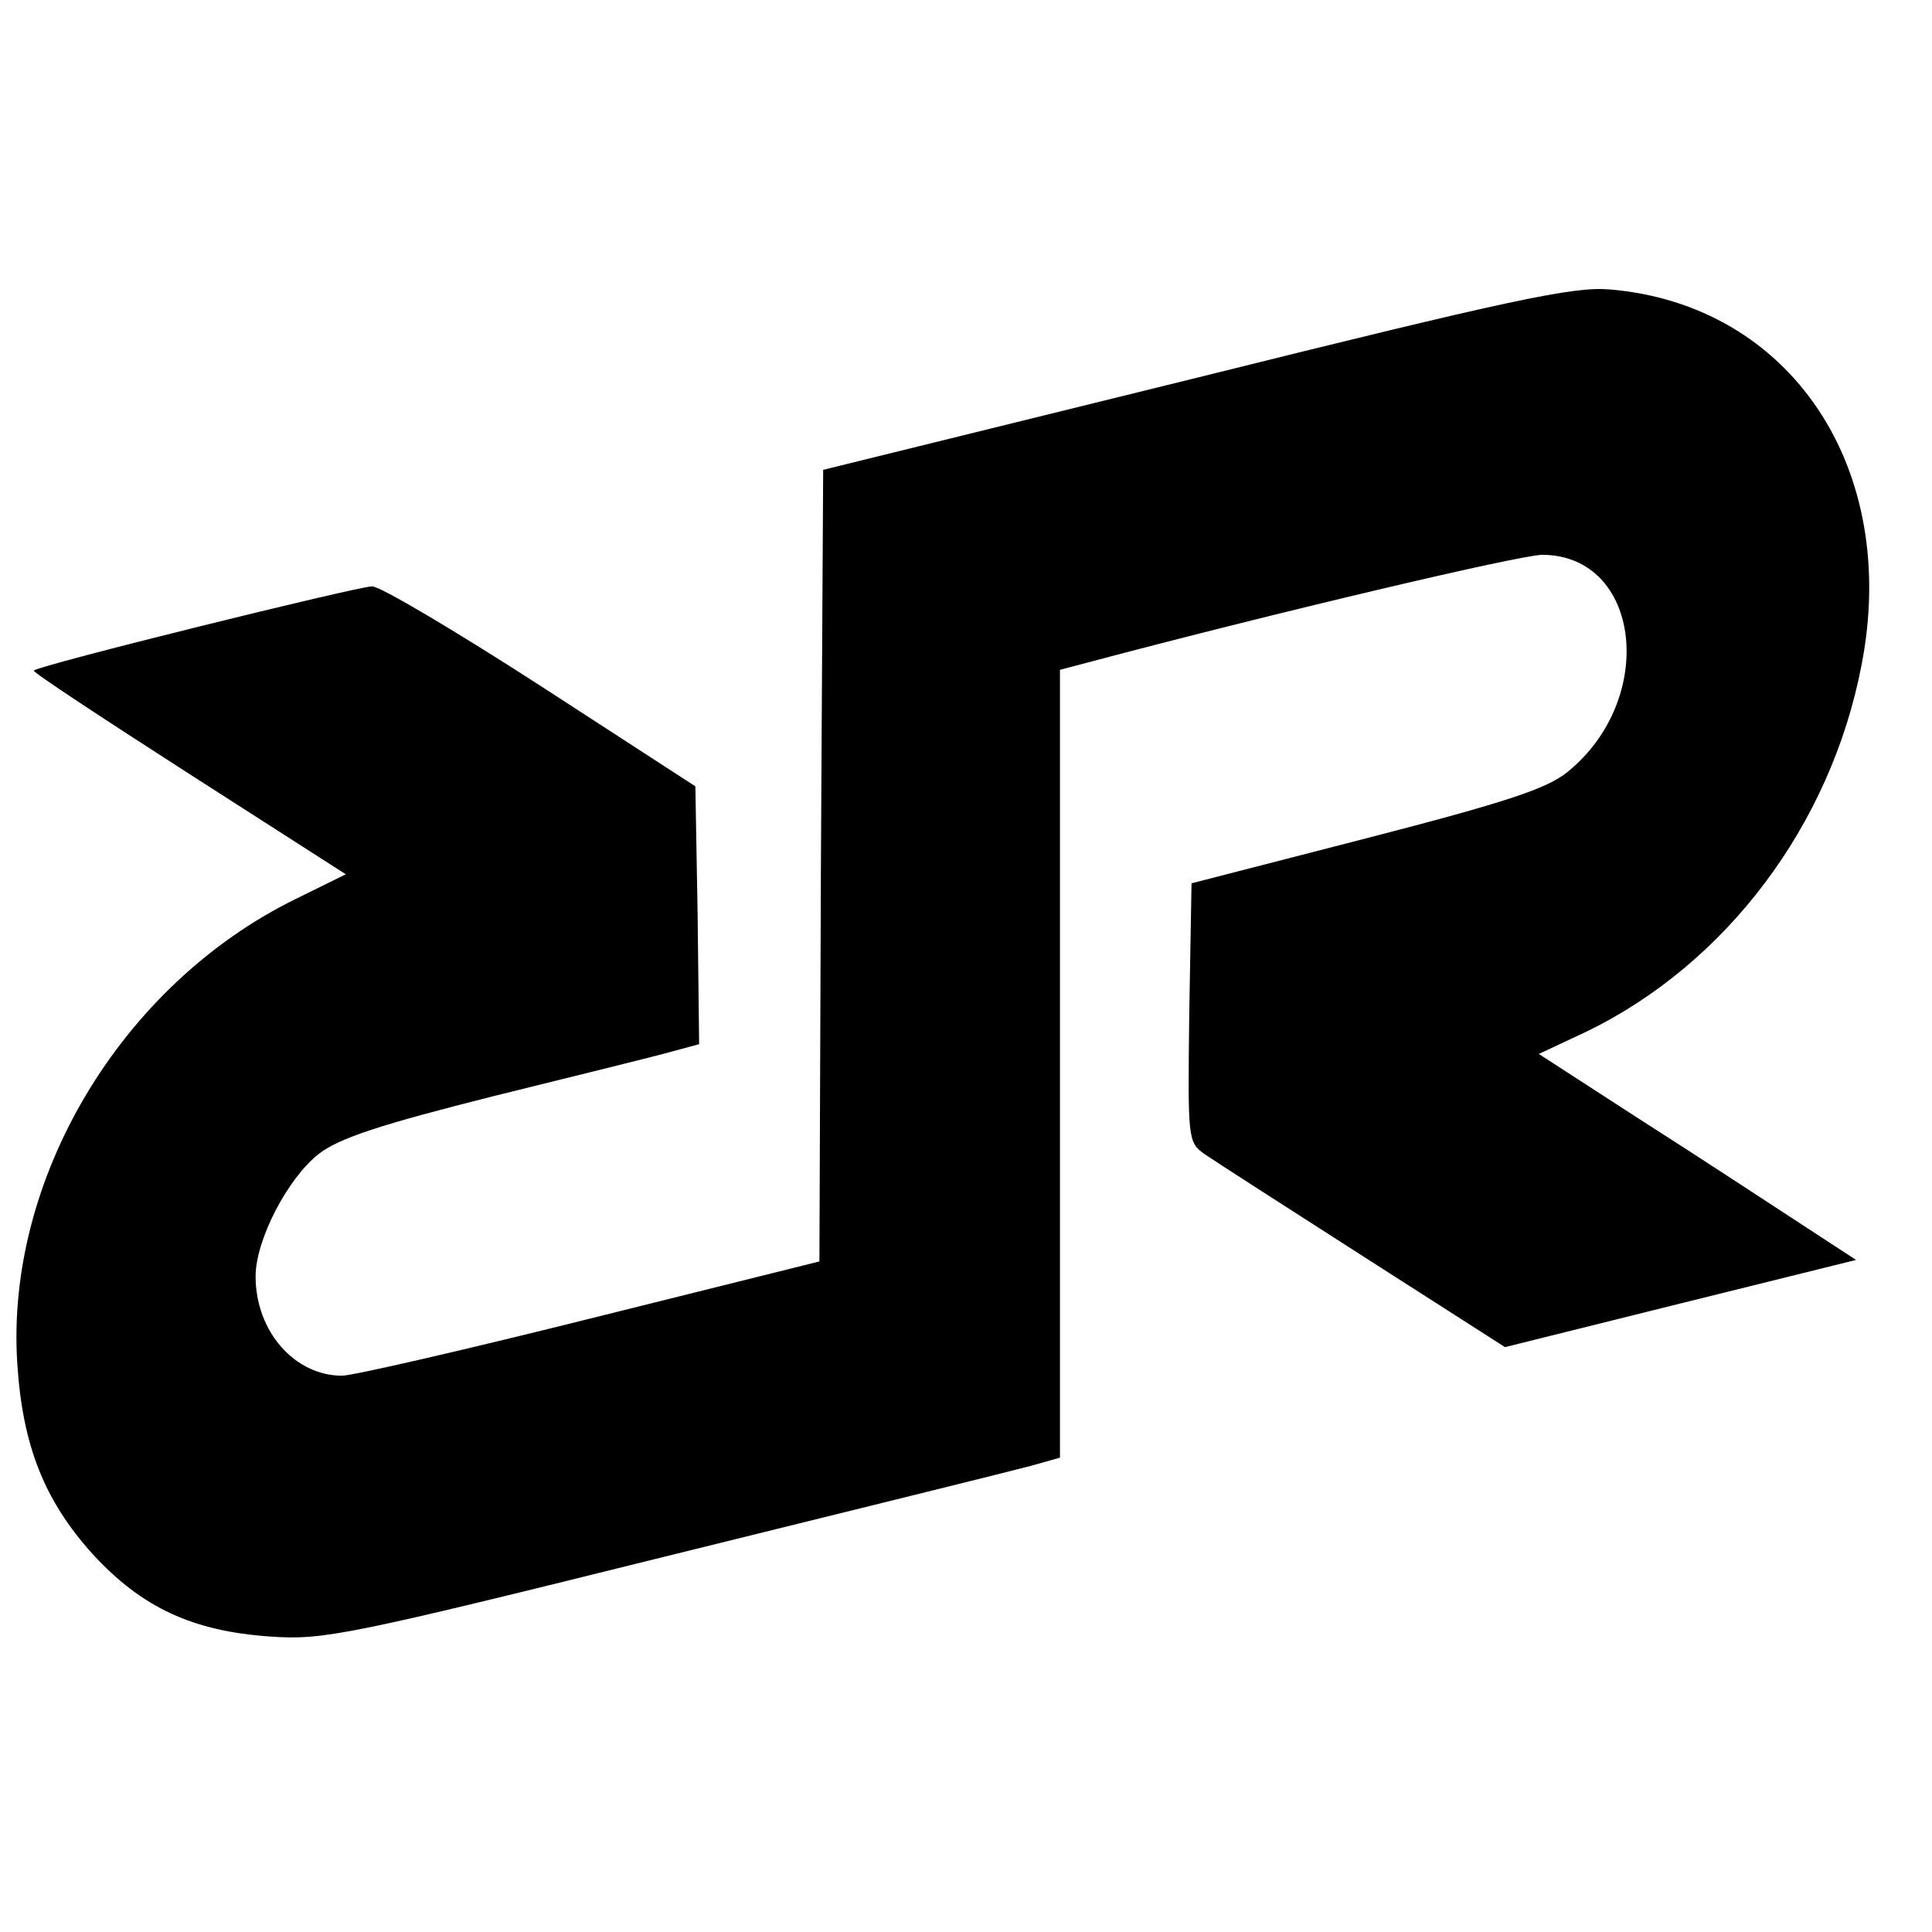
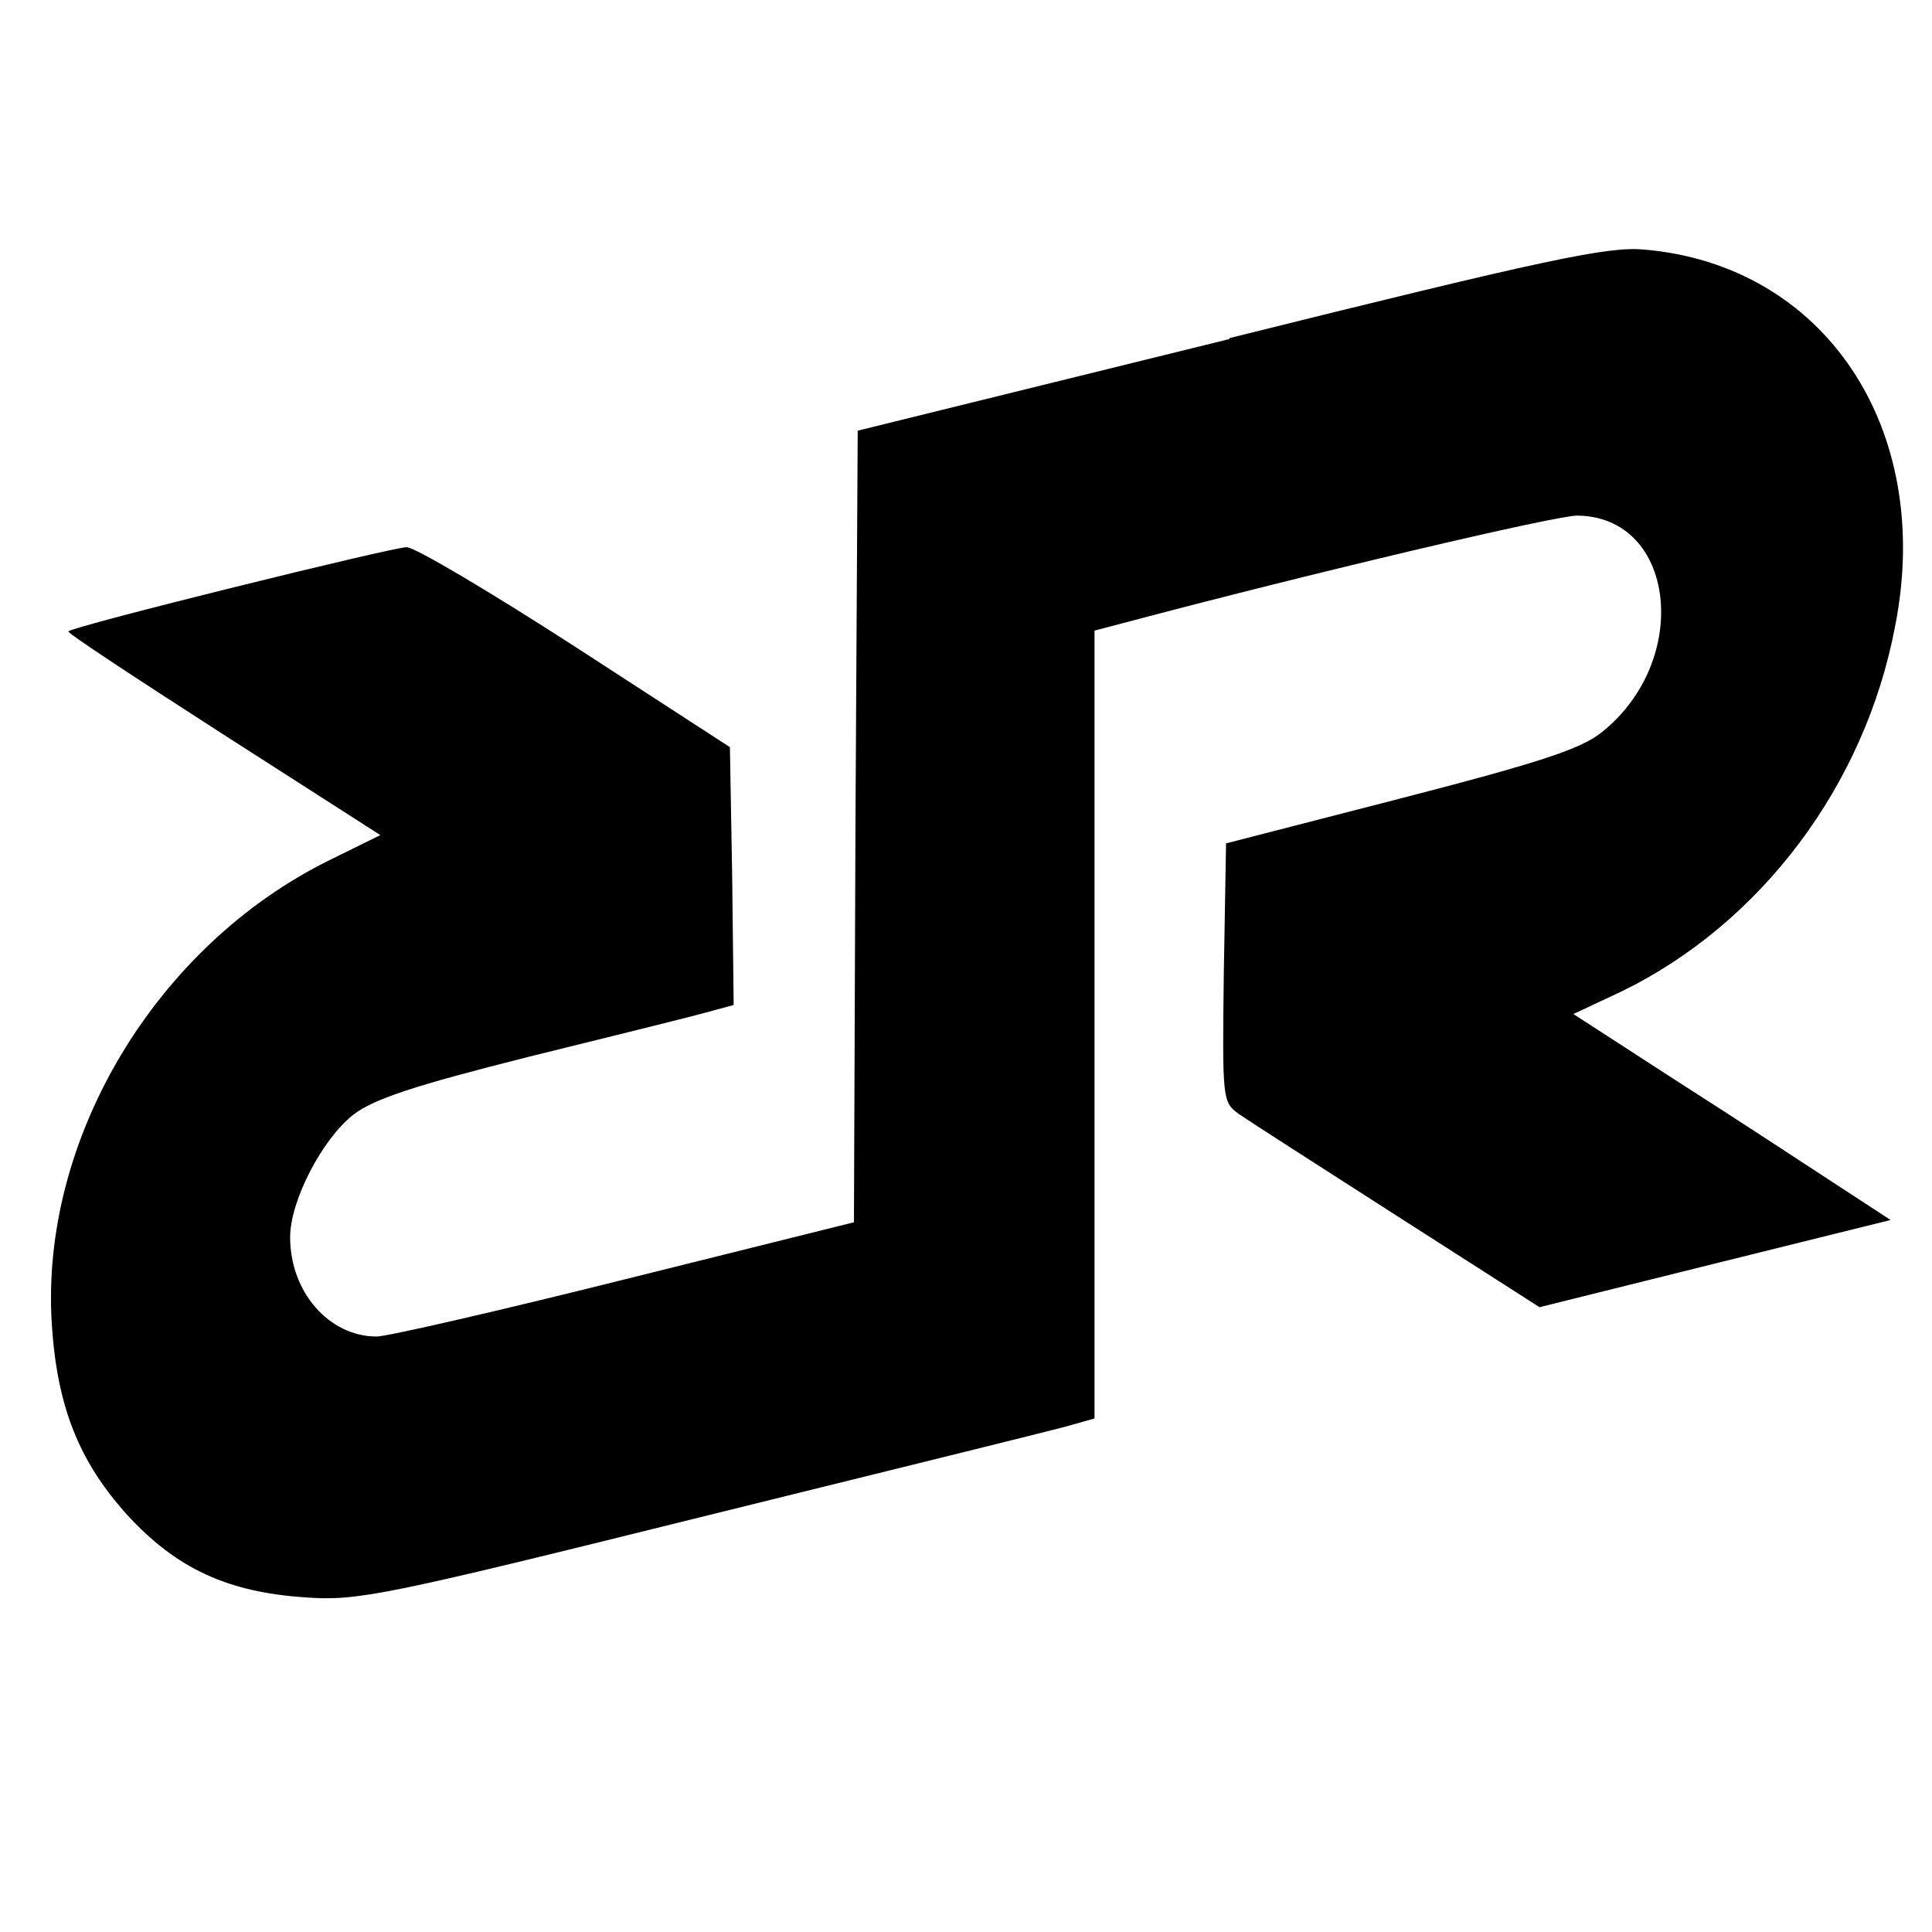
- <svg xmlns="http://www.w3.org/2000/svg" version="1.0" width="192.75pt" height="192.75pt" viewBox="0 0 192.75 192.75" preserveAspectRatio="xMidYMid meet">
-   <g transform="translate(0,192.75)scale(.075,.075)">
-     <path id="path1" d="M 1590 -2067 l -495 122 -3 526 -2 527 -305 76 c -168 42 -316 76 -330 76 -63 0 -115 -59 -115 -132 0 -49 43 -131 84 -163 27 -21 82 -39 233 -77 109 -27 215 -53 236 -59 l 37 -10 -2 -172 -3 -171 -205 -133 c -113 -73 -214 -133 -225 -133 -19 0 -444 105 -450 112 -2 2 91 63 206 137 l 209 134 -67 33 c -232 114 -386 372 -370 618 7 109 36 182 100 253 66 72 134 103 237 110 70 5 104 -2 523 -106 247 -61 466 -115 488 -121 l 39 -11 0 -524 0 -524 38 -10 c 252 -67 575 -143 604 -143 131 1 153 192 33 289 -27 22 -81 40 -267 88 l -233 60 -3 172 c -2 169 -2 172 20 188 13 9 108 70 211 136 l 189 121 233 -58 234 -58 -72 -47 c -40 -26 -134 -88 -211 -137 l -139 -90 64 -30 c 185 -90 324 -274 365 -486 52 -263 -94 -481 -335 -501 -48 -4 -129 13 -551 118 z " />
-   </g>
+ <svg xmlns="http://www.w3.org/2000/svg" viewBox="0 0 192.75 192.75" width="192.75" height="192.75" fill="black">
+   <path d="M122.696 33.816l-37.125 9.150-0.225 39.450-0.150 39.525-22.875 5.700c-12.600 3.150-23.700 5.700-24.750 5.700-4.725 0.000-8.625-4.425-8.625-9.900 0.000-3.675 3.225-9.825 6.300-12.225 2.025-1.575 6.150-2.925 17.475-5.775 8.175-2.025 16.125-3.975 17.700-4.425l2.775-0.750-0.150-12.900-0.225-12.825-15.375-9.975c-8.475-5.475-16.050-9.975-16.875-9.975-1.425 0.000-33.300 7.875-33.750 8.400-0.150 0.150 6.825 4.725 15.450 10.275l15.675 10.050-5.025 2.475c-17.400 8.550-28.950 27.900-27.750 46.350 0.525 8.175 2.700 13.650 7.500 18.975 4.950 5.400 10.050 7.725 17.775 8.250 5.250 0.375 7.800-0.150 39.225-7.950 18.525-4.575 34.950-8.625 36.600-9.075l2.925-0.825v-39.300-39.300l2.850-0.750c18.900-5.025 43.125-10.725 45.300-10.725 9.825 0.075 11.475 14.400 2.475 21.600-2.025 1.650-6.075 3.000-20.025 6.600l-17.475 4.500-0.225 12.900c-0.150 12.675-0.150 12.900 1.500 14.100 0.975 0.675 8.100 5.250 15.825 10.200l14.175 9.075 17.475-4.350 17.550-4.350-5.400-3.525c-3.000-1.950-10.050-6.600-15.825-10.275l-10.425-6.750 4.800-2.250c13.875-6.750 24.300-20.550 27.300-36.450 3.900-19.725-7.050-36.075-25.125-37.575-3.600-0.300-9.675 0.975-41.325 8.850z" />
</svg>
